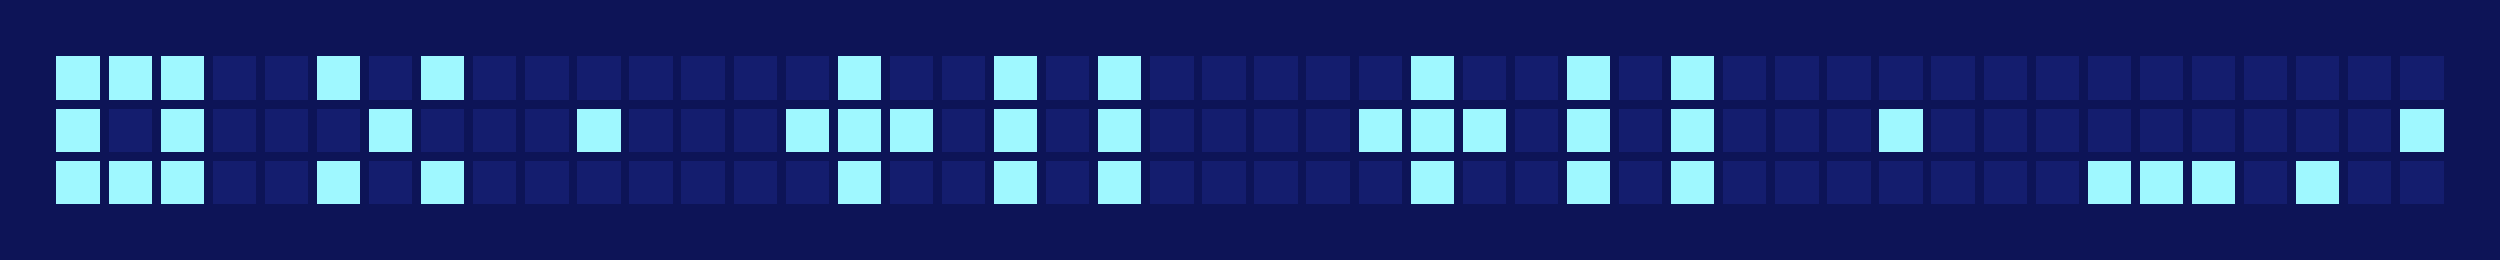
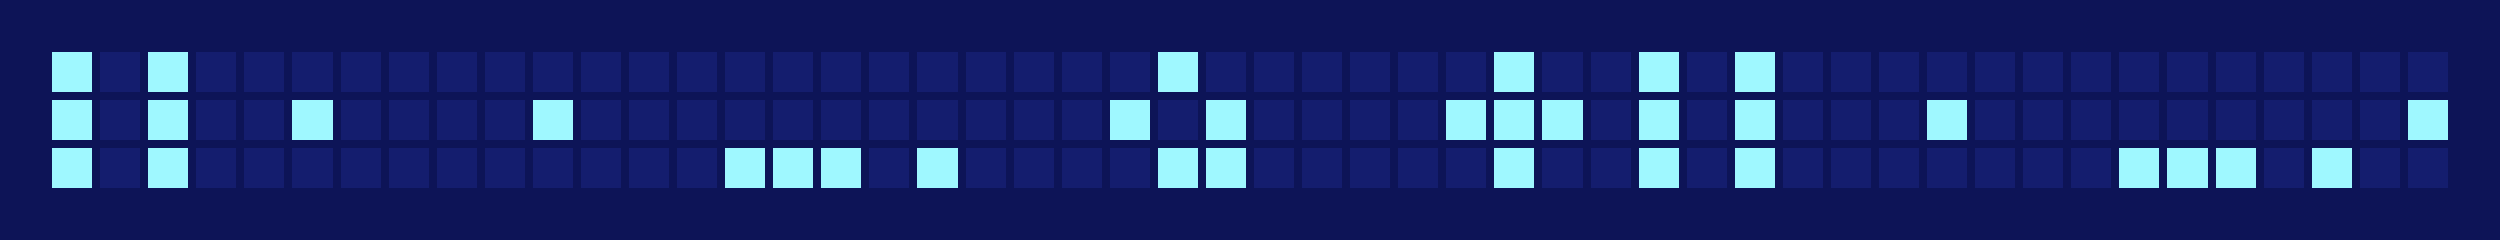
- <svg xmlns="http://www.w3.org/2000/svg" viewBox="0 0 576 60" width="576" height="60" shape-rendering="crispEdges">
+ <svg xmlns="http://www.w3.org/2000/svg" viewBox="0 0 624 60" width="624" height="60" shape-rendering="crispEdges">
  <rect width="100%" height="100%" fill="#0d1457" />
  <rect x="13" y="13" width="10" height="10" fill="#9ff8ff" />
-   <rect x="25" y="13" width="10" height="10" fill="#9ff8ff" />
+   <rect x="25" y="13" width="10" height="10" fill="#141d6e" />
  <rect x="37" y="13" width="10" height="10" fill="#9ff8ff" />
  <rect x="49" y="13" width="10" height="10" fill="#141d6e" />
  <rect x="61" y="13" width="10" height="10" fill="#141d6e" />
-   <rect x="73" y="13" width="10" height="10" fill="#9ff8ff" />
+   <rect x="73" y="13" width="10" height="10" fill="#141d6e" />
  <rect x="85" y="13" width="10" height="10" fill="#141d6e" />
-   <rect x="97" y="13" width="10" height="10" fill="#9ff8ff" />
+   <rect x="97" y="13" width="10" height="10" fill="#141d6e" />
  <rect x="109" y="13" width="10" height="10" fill="#141d6e" />
  <rect x="121" y="13" width="10" height="10" fill="#141d6e" />
  <rect x="133" y="13" width="10" height="10" fill="#141d6e" />
  <rect x="145" y="13" width="10" height="10" fill="#141d6e" />
  <rect x="157" y="13" width="10" height="10" fill="#141d6e" />
  <rect x="169" y="13" width="10" height="10" fill="#141d6e" />
  <rect x="181" y="13" width="10" height="10" fill="#141d6e" />
-   <rect x="193" y="13" width="10" height="10" fill="#9ff8ff" />
+   <rect x="193" y="13" width="10" height="10" fill="#141d6e" />
  <rect x="205" y="13" width="10" height="10" fill="#141d6e" />
  <rect x="217" y="13" width="10" height="10" fill="#141d6e" />
-   <rect x="229" y="13" width="10" height="10" fill="#9ff8ff" />
+   <rect x="229" y="13" width="10" height="10" fill="#141d6e" />
  <rect x="241" y="13" width="10" height="10" fill="#141d6e" />
-   <rect x="253" y="13" width="10" height="10" fill="#9ff8ff" />
+   <rect x="253" y="13" width="10" height="10" fill="#141d6e" />
  <rect x="265" y="13" width="10" height="10" fill="#141d6e" />
  <rect x="277" y="13" width="10" height="10" fill="#141d6e" />
-   <rect x="289" y="13" width="10" height="10" fill="#141d6e" />
+   <rect x="289" y="13" width="10" height="10" fill="#9ff8ff" />
  <rect x="301" y="13" width="10" height="10" fill="#141d6e" />
  <rect x="313" y="13" width="10" height="10" fill="#141d6e" />
-   <rect x="325" y="13" width="10" height="10" fill="#9ff8ff" />
+   <rect x="325" y="13" width="10" height="10" fill="#141d6e" />
  <rect x="337" y="13" width="10" height="10" fill="#141d6e" />
  <rect x="349" y="13" width="10" height="10" fill="#141d6e" />
-   <rect x="361" y="13" width="10" height="10" fill="#9ff8ff" />
-   <rect x="373" y="13" width="10" height="10" fill="#141d6e" />
-   <rect x="385" y="13" width="10" height="10" fill="#9ff8ff" />
+   <rect x="361" y="13" width="10" height="10" fill="#141d6e" />
+   <rect x="373" y="13" width="10" height="10" fill="#9ff8ff" />
+   <rect x="385" y="13" width="10" height="10" fill="#141d6e" />
  <rect x="397" y="13" width="10" height="10" fill="#141d6e" />
-   <rect x="409" y="13" width="10" height="10" fill="#141d6e" />
+   <rect x="409" y="13" width="10" height="10" fill="#9ff8ff" />
  <rect x="421" y="13" width="10" height="10" fill="#141d6e" />
-   <rect x="433" y="13" width="10" height="10" fill="#141d6e" />
+   <rect x="433" y="13" width="10" height="10" fill="#9ff8ff" />
  <rect x="445" y="13" width="10" height="10" fill="#141d6e" />
  <rect x="457" y="13" width="10" height="10" fill="#141d6e" />
  <rect x="469" y="13" width="10" height="10" fill="#141d6e" />
  <rect x="481" y="13" width="10" height="10" fill="#141d6e" />
  <rect x="493" y="13" width="10" height="10" fill="#141d6e" />
  <rect x="505" y="13" width="10" height="10" fill="#141d6e" />
  <rect x="517" y="13" width="10" height="10" fill="#141d6e" />
  <rect x="529" y="13" width="10" height="10" fill="#141d6e" />
  <rect x="541" y="13" width="10" height="10" fill="#141d6e" />
  <rect x="553" y="13" width="10" height="10" fill="#141d6e" />
+   <rect x="565" y="13" width="10" height="10" fill="#141d6e" />
+   <rect x="577" y="13" width="10" height="10" fill="#141d6e" />
+   <rect x="589" y="13" width="10" height="10" fill="#141d6e" />
+   <rect x="601" y="13" width="10" height="10" fill="#141d6e" />
  <rect x="13" y="25" width="10" height="10" fill="#9ff8ff" />
  <rect x="25" y="25" width="10" height="10" fill="#141d6e" />
  <rect x="37" y="25" width="10" height="10" fill="#9ff8ff" />
  <rect x="49" y="25" width="10" height="10" fill="#141d6e" />
  <rect x="61" y="25" width="10" height="10" fill="#141d6e" />
-   <rect x="73" y="25" width="10" height="10" fill="#141d6e" />
-   <rect x="85" y="25" width="10" height="10" fill="#9ff8ff" />
+   <rect x="73" y="25" width="10" height="10" fill="#9ff8ff" />
+   <rect x="85" y="25" width="10" height="10" fill="#141d6e" />
  <rect x="97" y="25" width="10" height="10" fill="#141d6e" />
  <rect x="109" y="25" width="10" height="10" fill="#141d6e" />
  <rect x="121" y="25" width="10" height="10" fill="#141d6e" />
  <rect x="133" y="25" width="10" height="10" fill="#9ff8ff" />
  <rect x="145" y="25" width="10" height="10" fill="#141d6e" />
  <rect x="157" y="25" width="10" height="10" fill="#141d6e" />
  <rect x="169" y="25" width="10" height="10" fill="#141d6e" />
-   <rect x="181" y="25" width="10" height="10" fill="#9ff8ff" />
-   <rect x="193" y="25" width="10" height="10" fill="#9ff8ff" />
-   <rect x="205" y="25" width="10" height="10" fill="#9ff8ff" />
+   <rect x="181" y="25" width="10" height="10" fill="#141d6e" />
+   <rect x="193" y="25" width="10" height="10" fill="#141d6e" />
+   <rect x="205" y="25" width="10" height="10" fill="#141d6e" />
  <rect x="217" y="25" width="10" height="10" fill="#141d6e" />
-   <rect x="229" y="25" width="10" height="10" fill="#9ff8ff" />
+   <rect x="229" y="25" width="10" height="10" fill="#141d6e" />
  <rect x="241" y="25" width="10" height="10" fill="#141d6e" />
-   <rect x="253" y="25" width="10" height="10" fill="#9ff8ff" />
+   <rect x="253" y="25" width="10" height="10" fill="#141d6e" />
  <rect x="265" y="25" width="10" height="10" fill="#141d6e" />
-   <rect x="277" y="25" width="10" height="10" fill="#141d6e" />
+   <rect x="277" y="25" width="10" height="10" fill="#9ff8ff" />
  <rect x="289" y="25" width="10" height="10" fill="#141d6e" />
-   <rect x="301" y="25" width="10" height="10" fill="#141d6e" />
-   <rect x="313" y="25" width="10" height="10" fill="#9ff8ff" />
-   <rect x="325" y="25" width="10" height="10" fill="#9ff8ff" />
-   <rect x="337" y="25" width="10" height="10" fill="#9ff8ff" />
+   <rect x="301" y="25" width="10" height="10" fill="#9ff8ff" />
+   <rect x="313" y="25" width="10" height="10" fill="#141d6e" />
+   <rect x="325" y="25" width="10" height="10" fill="#141d6e" />
+   <rect x="337" y="25" width="10" height="10" fill="#141d6e" />
  <rect x="349" y="25" width="10" height="10" fill="#141d6e" />
  <rect x="361" y="25" width="10" height="10" fill="#9ff8ff" />
-   <rect x="373" y="25" width="10" height="10" fill="#141d6e" />
+   <rect x="373" y="25" width="10" height="10" fill="#9ff8ff" />
  <rect x="385" y="25" width="10" height="10" fill="#9ff8ff" />
  <rect x="397" y="25" width="10" height="10" fill="#141d6e" />
-   <rect x="409" y="25" width="10" height="10" fill="#141d6e" />
+   <rect x="409" y="25" width="10" height="10" fill="#9ff8ff" />
  <rect x="421" y="25" width="10" height="10" fill="#141d6e" />
  <rect x="433" y="25" width="10" height="10" fill="#9ff8ff" />
  <rect x="445" y="25" width="10" height="10" fill="#141d6e" />
  <rect x="457" y="25" width="10" height="10" fill="#141d6e" />
  <rect x="469" y="25" width="10" height="10" fill="#141d6e" />
-   <rect x="481" y="25" width="10" height="10" fill="#141d6e" />
+   <rect x="481" y="25" width="10" height="10" fill="#9ff8ff" />
  <rect x="493" y="25" width="10" height="10" fill="#141d6e" />
  <rect x="505" y="25" width="10" height="10" fill="#141d6e" />
  <rect x="517" y="25" width="10" height="10" fill="#141d6e" />
  <rect x="529" y="25" width="10" height="10" fill="#141d6e" />
  <rect x="541" y="25" width="10" height="10" fill="#141d6e" />
-   <rect x="553" y="25" width="10" height="10" fill="#9ff8ff" />
+   <rect x="553" y="25" width="10" height="10" fill="#141d6e" />
+   <rect x="565" y="25" width="10" height="10" fill="#141d6e" />
+   <rect x="577" y="25" width="10" height="10" fill="#141d6e" />
+   <rect x="589" y="25" width="10" height="10" fill="#141d6e" />
+   <rect x="601" y="25" width="10" height="10" fill="#9ff8ff" />
  <rect x="13" y="37" width="10" height="10" fill="#9ff8ff" />
-   <rect x="25" y="37" width="10" height="10" fill="#9ff8ff" />
+   <rect x="25" y="37" width="10" height="10" fill="#141d6e" />
  <rect x="37" y="37" width="10" height="10" fill="#9ff8ff" />
  <rect x="49" y="37" width="10" height="10" fill="#141d6e" />
  <rect x="61" y="37" width="10" height="10" fill="#141d6e" />
-   <rect x="73" y="37" width="10" height="10" fill="#9ff8ff" />
+   <rect x="73" y="37" width="10" height="10" fill="#141d6e" />
  <rect x="85" y="37" width="10" height="10" fill="#141d6e" />
-   <rect x="97" y="37" width="10" height="10" fill="#9ff8ff" />
+   <rect x="97" y="37" width="10" height="10" fill="#141d6e" />
  <rect x="109" y="37" width="10" height="10" fill="#141d6e" />
  <rect x="121" y="37" width="10" height="10" fill="#141d6e" />
  <rect x="133" y="37" width="10" height="10" fill="#141d6e" />
  <rect x="145" y="37" width="10" height="10" fill="#141d6e" />
  <rect x="157" y="37" width="10" height="10" fill="#141d6e" />
  <rect x="169" y="37" width="10" height="10" fill="#141d6e" />
-   <rect x="181" y="37" width="10" height="10" fill="#141d6e" />
+   <rect x="181" y="37" width="10" height="10" fill="#9ff8ff" />
  <rect x="193" y="37" width="10" height="10" fill="#9ff8ff" />
-   <rect x="205" y="37" width="10" height="10" fill="#141d6e" />
+   <rect x="205" y="37" width="10" height="10" fill="#9ff8ff" />
  <rect x="217" y="37" width="10" height="10" fill="#141d6e" />
  <rect x="229" y="37" width="10" height="10" fill="#9ff8ff" />
  <rect x="241" y="37" width="10" height="10" fill="#141d6e" />
-   <rect x="253" y="37" width="10" height="10" fill="#9ff8ff" />
+   <rect x="253" y="37" width="10" height="10" fill="#141d6e" />
  <rect x="265" y="37" width="10" height="10" fill="#141d6e" />
  <rect x="277" y="37" width="10" height="10" fill="#141d6e" />
-   <rect x="289" y="37" width="10" height="10" fill="#141d6e" />
-   <rect x="301" y="37" width="10" height="10" fill="#141d6e" />
+   <rect x="289" y="37" width="10" height="10" fill="#9ff8ff" />
+   <rect x="301" y="37" width="10" height="10" fill="#9ff8ff" />
  <rect x="313" y="37" width="10" height="10" fill="#141d6e" />
-   <rect x="325" y="37" width="10" height="10" fill="#9ff8ff" />
+   <rect x="325" y="37" width="10" height="10" fill="#141d6e" />
  <rect x="337" y="37" width="10" height="10" fill="#141d6e" />
  <rect x="349" y="37" width="10" height="10" fill="#141d6e" />
-   <rect x="361" y="37" width="10" height="10" fill="#9ff8ff" />
-   <rect x="373" y="37" width="10" height="10" fill="#141d6e" />
-   <rect x="385" y="37" width="10" height="10" fill="#9ff8ff" />
+   <rect x="361" y="37" width="10" height="10" fill="#141d6e" />
+   <rect x="373" y="37" width="10" height="10" fill="#9ff8ff" />
+   <rect x="385" y="37" width="10" height="10" fill="#141d6e" />
  <rect x="397" y="37" width="10" height="10" fill="#141d6e" />
-   <rect x="409" y="37" width="10" height="10" fill="#141d6e" />
+   <rect x="409" y="37" width="10" height="10" fill="#9ff8ff" />
  <rect x="421" y="37" width="10" height="10" fill="#141d6e" />
-   <rect x="433" y="37" width="10" height="10" fill="#141d6e" />
+   <rect x="433" y="37" width="10" height="10" fill="#9ff8ff" />
  <rect x="445" y="37" width="10" height="10" fill="#141d6e" />
  <rect x="457" y="37" width="10" height="10" fill="#141d6e" />
  <rect x="469" y="37" width="10" height="10" fill="#141d6e" />
-   <rect x="481" y="37" width="10" height="10" fill="#9ff8ff" />
-   <rect x="493" y="37" width="10" height="10" fill="#9ff8ff" />
-   <rect x="505" y="37" width="10" height="10" fill="#9ff8ff" />
+   <rect x="481" y="37" width="10" height="10" fill="#141d6e" />
+   <rect x="493" y="37" width="10" height="10" fill="#141d6e" />
+   <rect x="505" y="37" width="10" height="10" fill="#141d6e" />
  <rect x="517" y="37" width="10" height="10" fill="#141d6e" />
  <rect x="529" y="37" width="10" height="10" fill="#9ff8ff" />
-   <rect x="541" y="37" width="10" height="10" fill="#141d6e" />
-   <rect x="553" y="37" width="10" height="10" fill="#141d6e" />
+   <rect x="541" y="37" width="10" height="10" fill="#9ff8ff" />
+   <rect x="553" y="37" width="10" height="10" fill="#9ff8ff" />
+   <rect x="565" y="37" width="10" height="10" fill="#141d6e" />
+   <rect x="577" y="37" width="10" height="10" fill="#9ff8ff" />
+   <rect x="589" y="37" width="10" height="10" fill="#141d6e" />
+   <rect x="601" y="37" width="10" height="10" fill="#141d6e" />
</svg>
